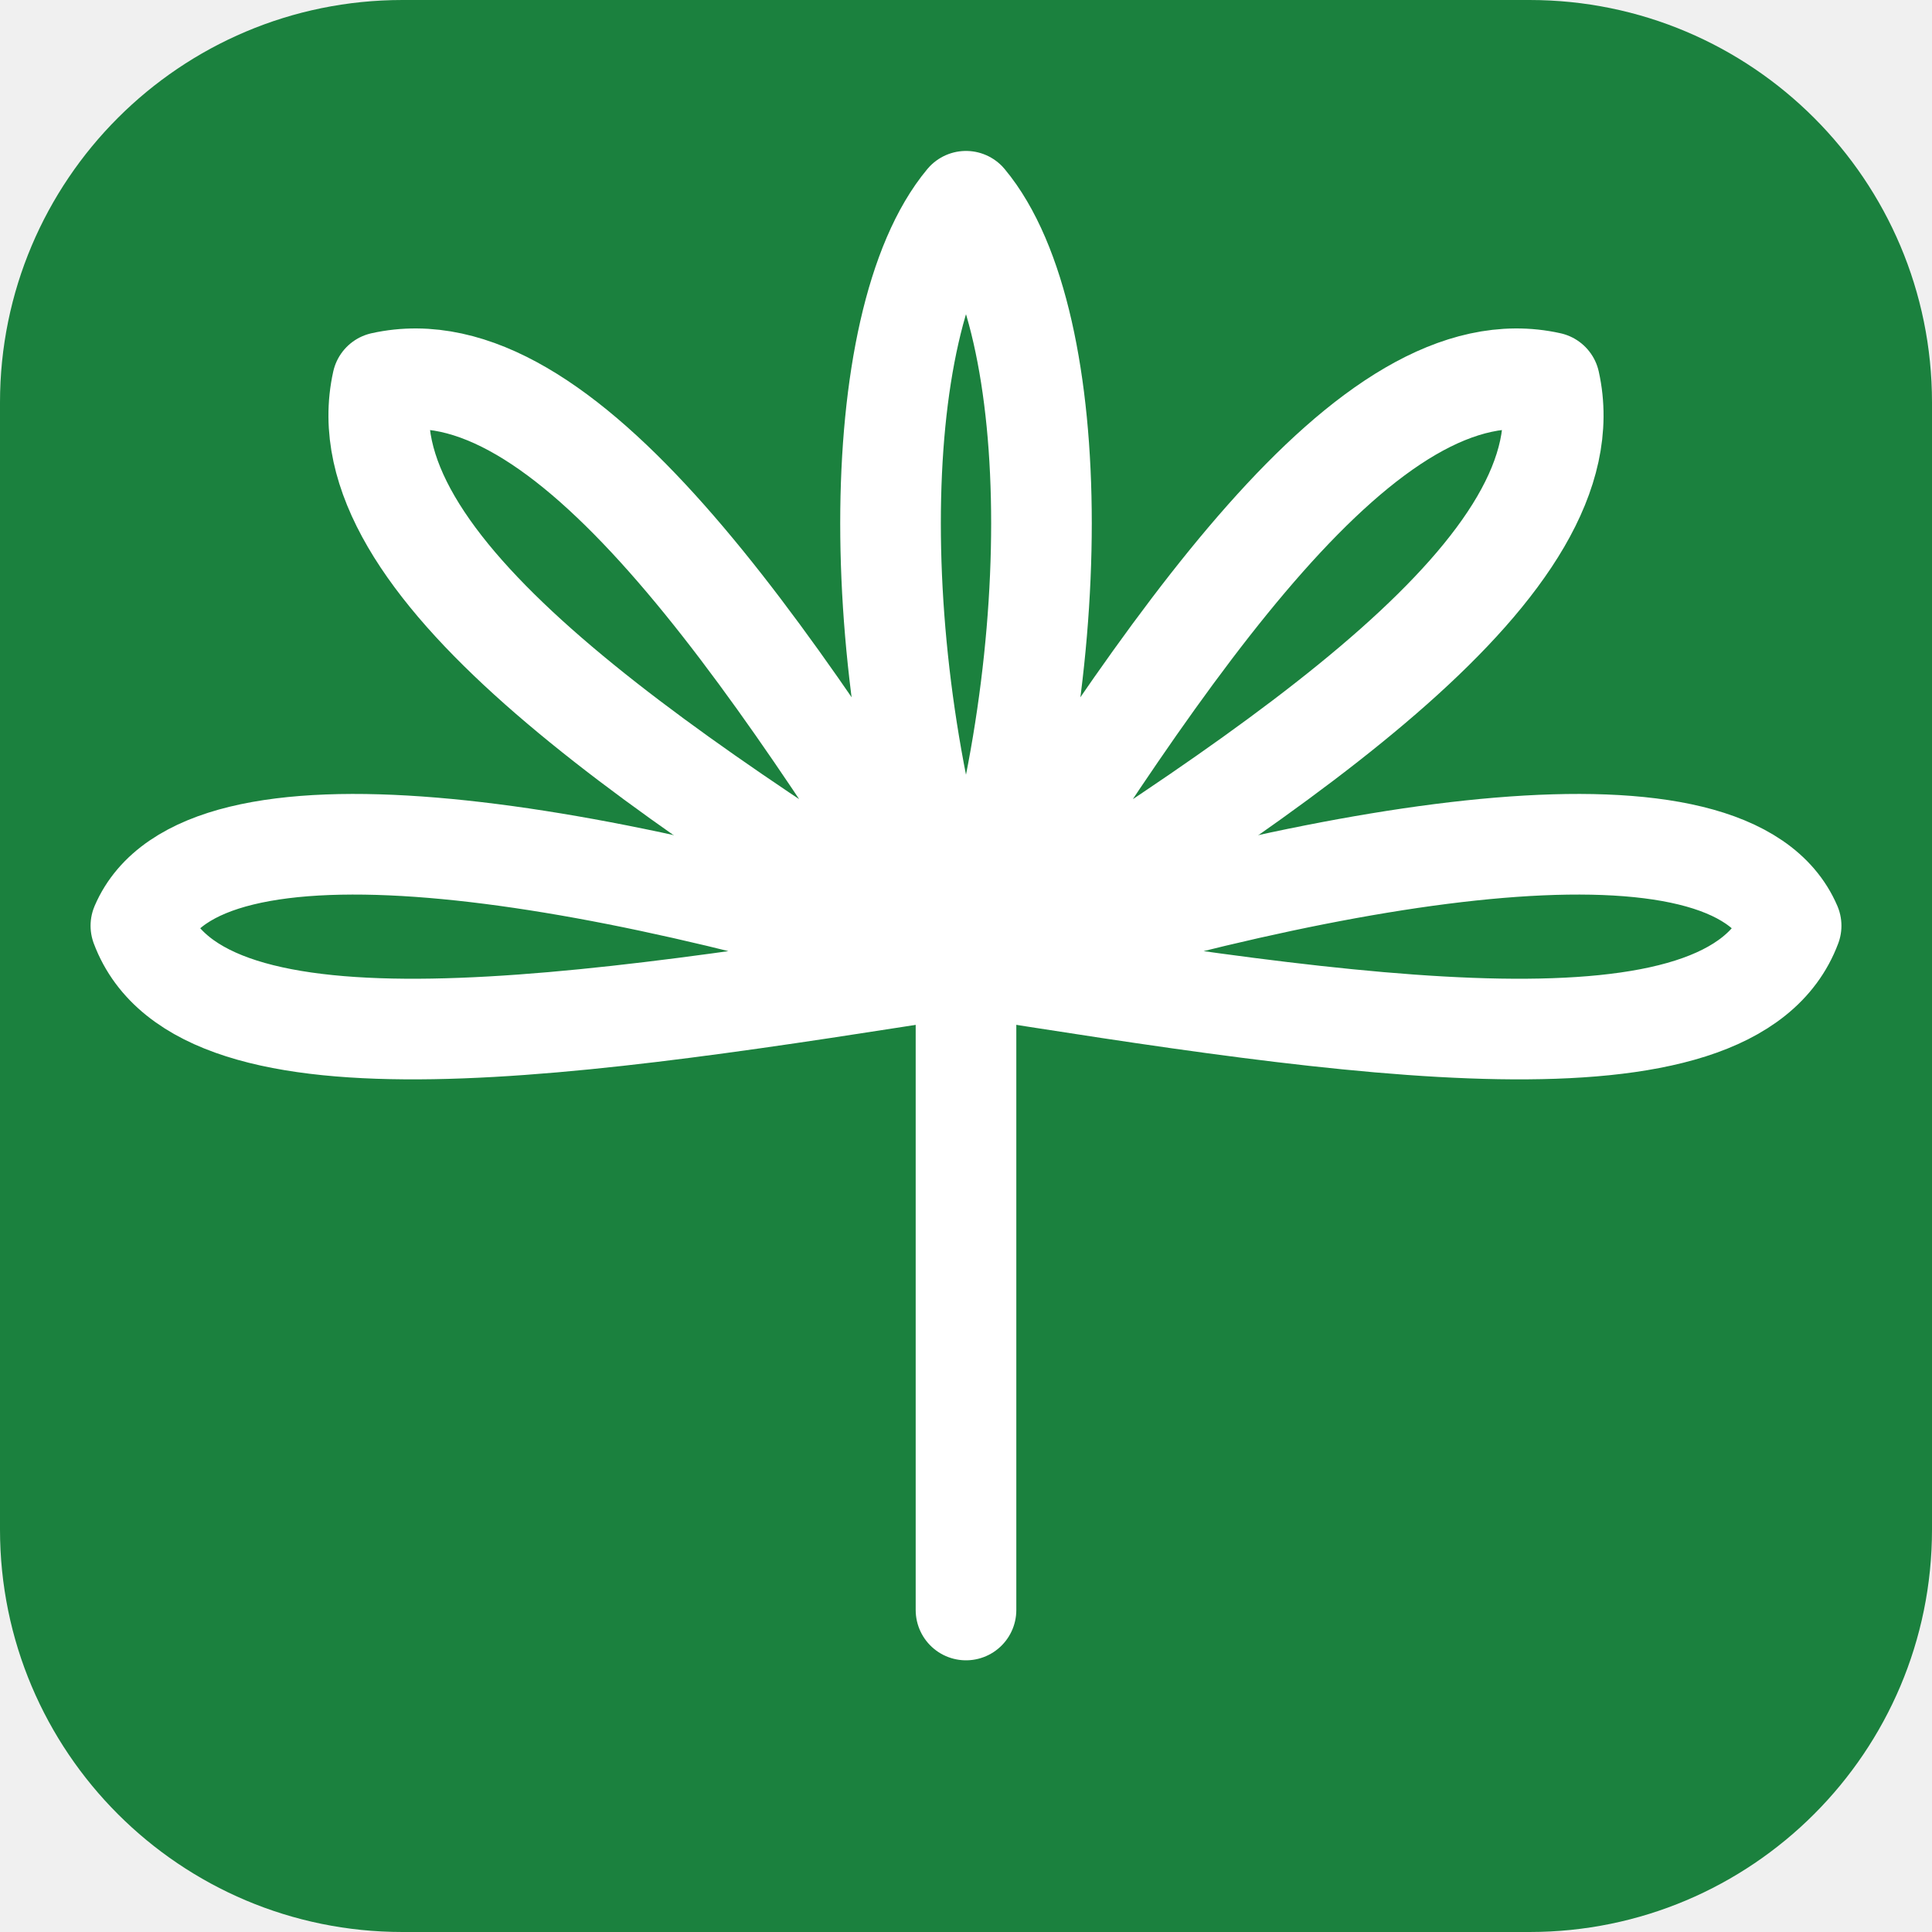
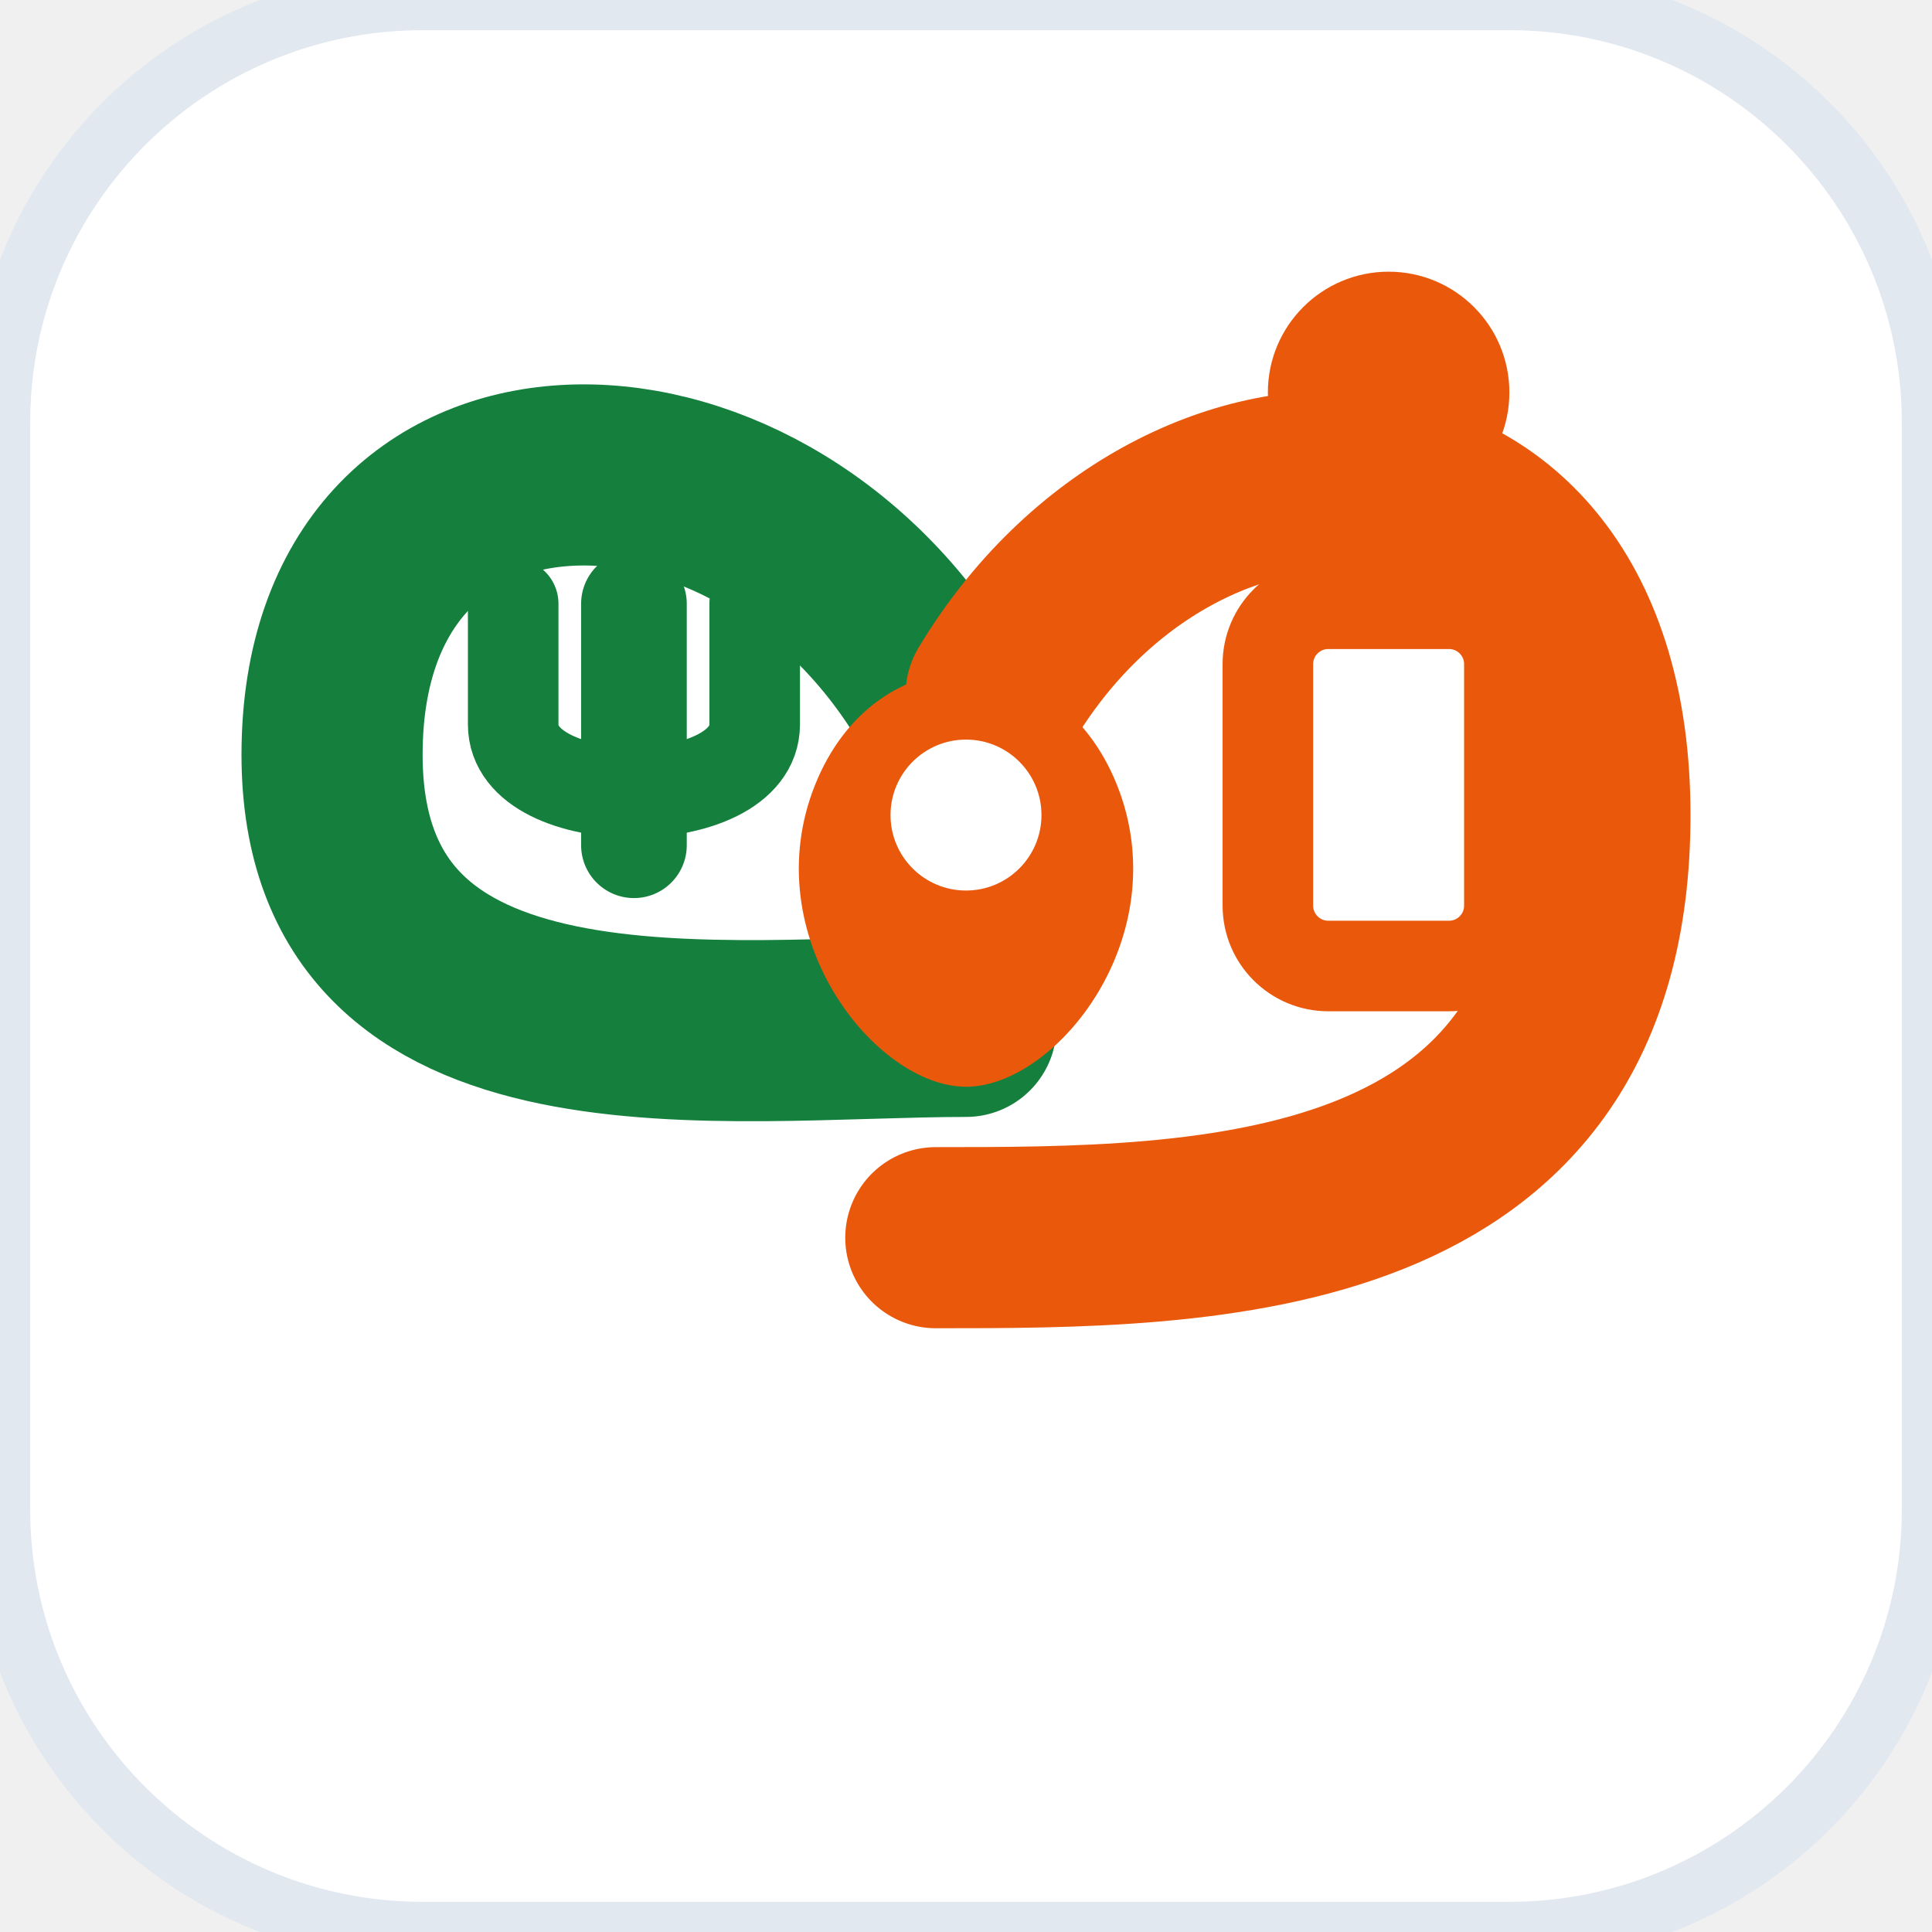
- <svg xmlns="http://www.w3.org/2000/svg" viewBox="0 0 48 48" width="48" height="48">
-   <rect width="48" height="48" rx="10" fill="#1b813e" />
-   <g fill="none" stroke="#ffffff" stroke-width="2.5" stroke-linecap="round" stroke-linejoin="round">
-     <path d="M 24 24 L 24 40" />
-     <path d="M 24 24 C 21.5 17 21.5 8 24 5 C 26.5 8 26.5 17 24 24 Z" />
-     <path d="M 24 24 C 16 19 8.5 14 9.5 9.5 C 14 8.5 19 16 24 24 Z" />
-     <path d="M 24 24 C 32 19 39.5 14 38.5 9.5 C 34 8.5 29 16 24 24 Z" />
-     <path d="M 24 24 C 14.5 25.5 5 27 3.5 23 C 5 19.5 14.5 21 24 24 Z" />
-     <path d="M 24 24 C 33.5 25.5 43 27 44.5 23 C 43 19.5 33.5 21 24 24 Z" />
-   </g>
+ <svg xmlns="http://www.w3.org/2000/svg" viewBox="0 0 64 64" width="64" height="64">
+   <rect width="64" height="64" rx="14" fill="#ffffff" stroke="#e2e8f0" stroke-width="2" />
+   <path d="M 32 34 C 24 34 11 36 11 25 C 11 13 25 13 31 23" fill="none" stroke="#15803d" stroke-width="6" stroke-linecap="round" stroke-linejoin="round" />
+   <path d="M 21 20 L 21 28" stroke="#15803d" stroke-width="3.5" stroke-linecap="round" />
+   <path d="M 17 20 L 17 24 C 17 27 25 27 25 24 L 25 20" fill="none" stroke="#15803d" stroke-width="3" stroke-linecap="round" />
+   <path d="M 31 41 C 40 41 53 41 53 27 C 53 13 39 13 33 23" fill="none" stroke="#ea580c" stroke-width="6" stroke-linecap="round" stroke-linejoin="round" />
+   <rect x="42" y="20" width="8" height="12" rx="2" fill="none" stroke="#ea580c" stroke-width="3" />
+   <circle cx="46" cy="13" r="4" fill="#ea580c" />
+   <path d="M 27 26 C 29 21 35 21 37 26 C 39 31 35 36 32 36 C 29 36 25 31 27 26 Z" fill="#ea580c" />
+   <circle cx="32" cy="27" r="2.5" fill="#ffffff" />
</svg>
